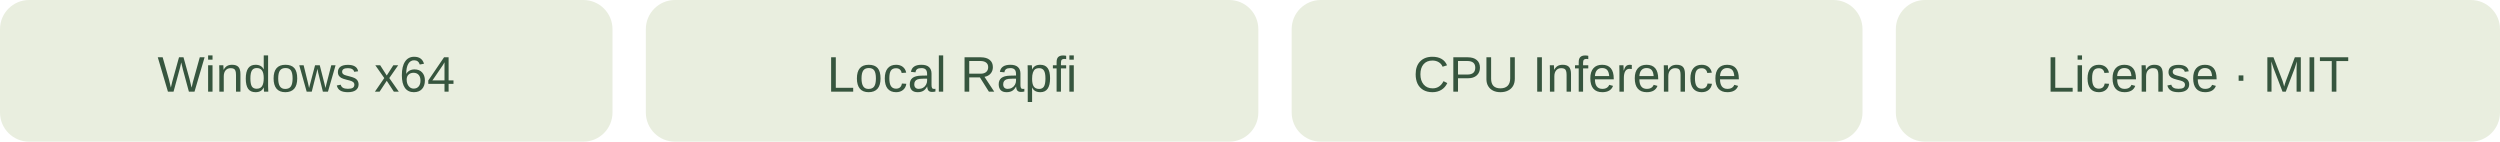
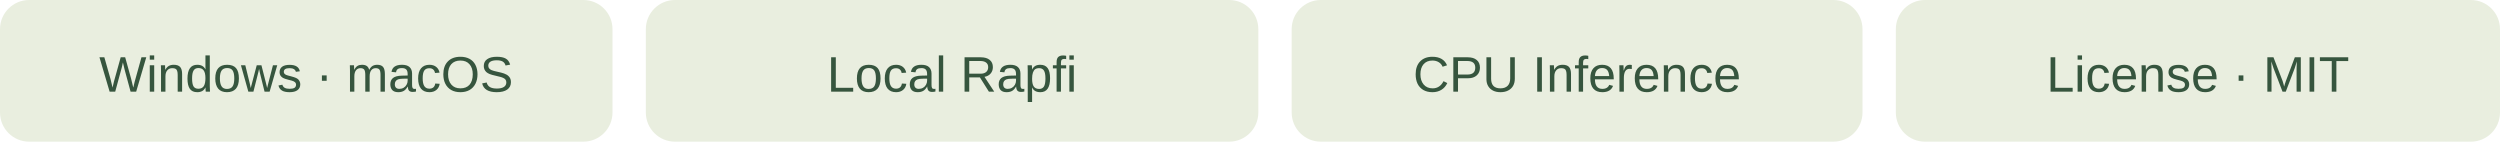
<svg xmlns="http://www.w3.org/2000/svg" width="600" height="34" viewBox="0 0 600 34" role="img" aria-labelledby="title">
  <g font-family="Segoe UI,Arial,sans-serif" font-size="12" text-anchor="middle" fill="#36553e">
    <rect x="0" width="147" height="34" rx="7" fill="#e9eedf" />
-     <text x="73.5" y="22">Windows x64</text>
+     <text x="73.5" y="22">Windows · macOS</text>
    <rect x="155" width="147" height="34" rx="7" fill="#e9eedf" />
    <text x="228.5" y="22">Local Rapfi</text>
    <rect x="310" width="137" height="34" rx="7" fill="#e9eedf" />
    <text x="378.5" y="22">CPU Inference</text>
    <rect x="455" width="145" height="34" rx="7" fill="#e9eedf" />
    <text x="527.5" y="22">License · MIT</text>
  </g>
</svg>
